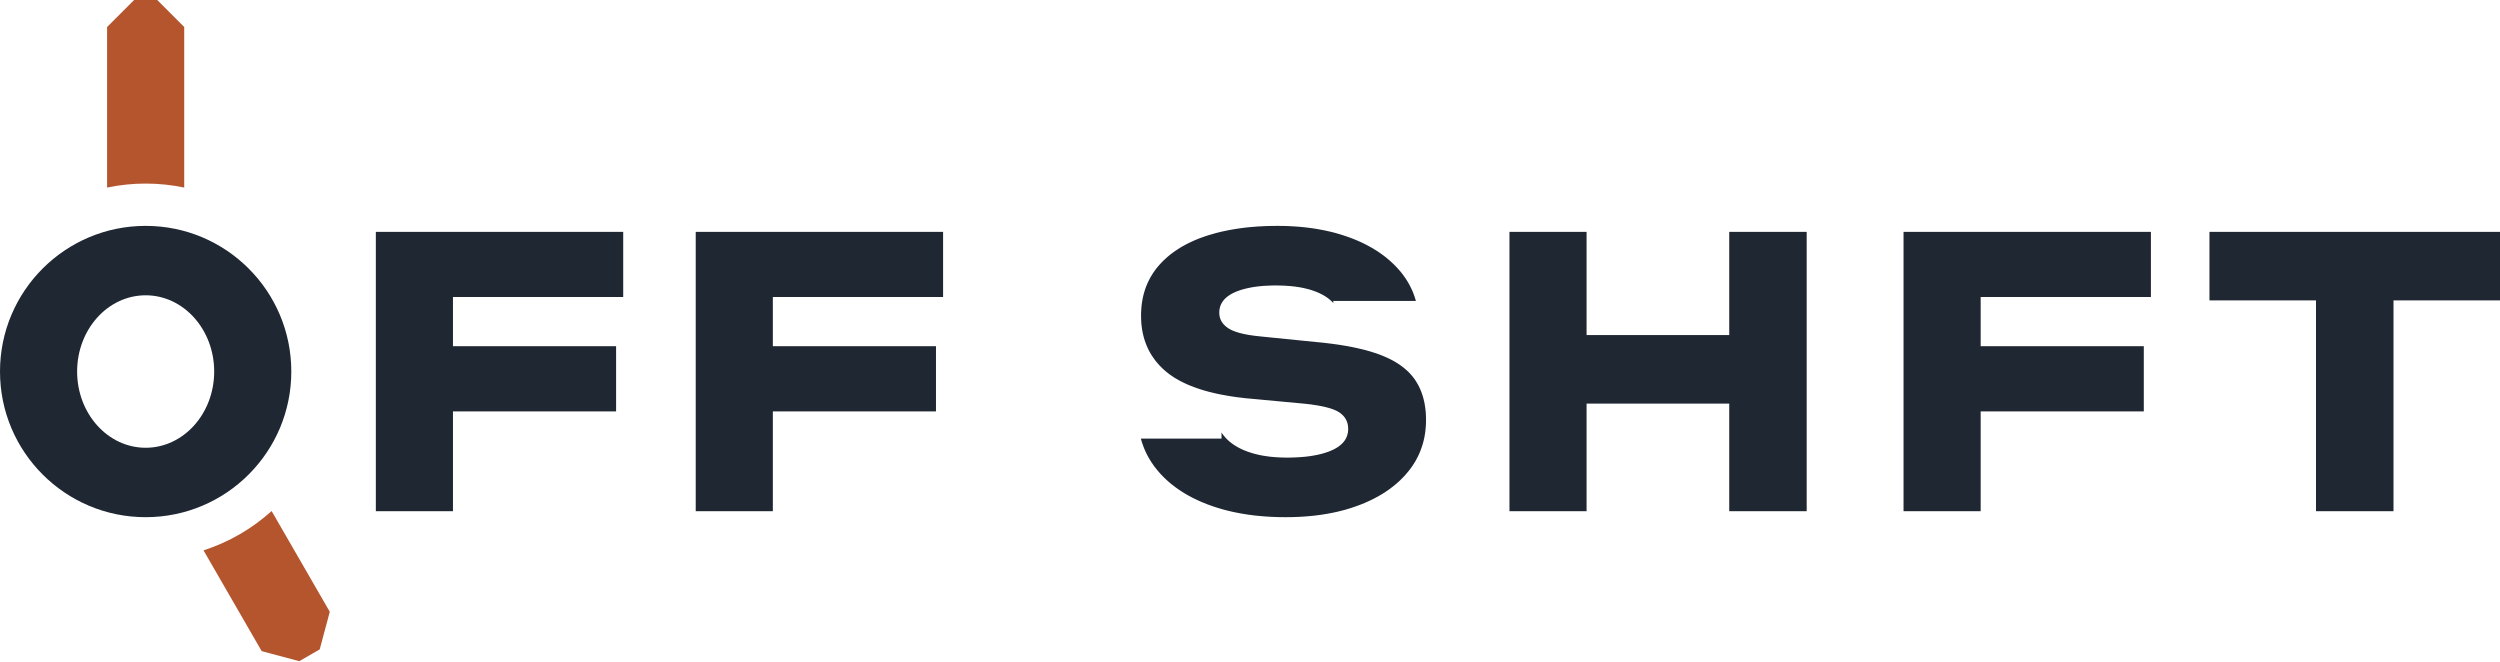
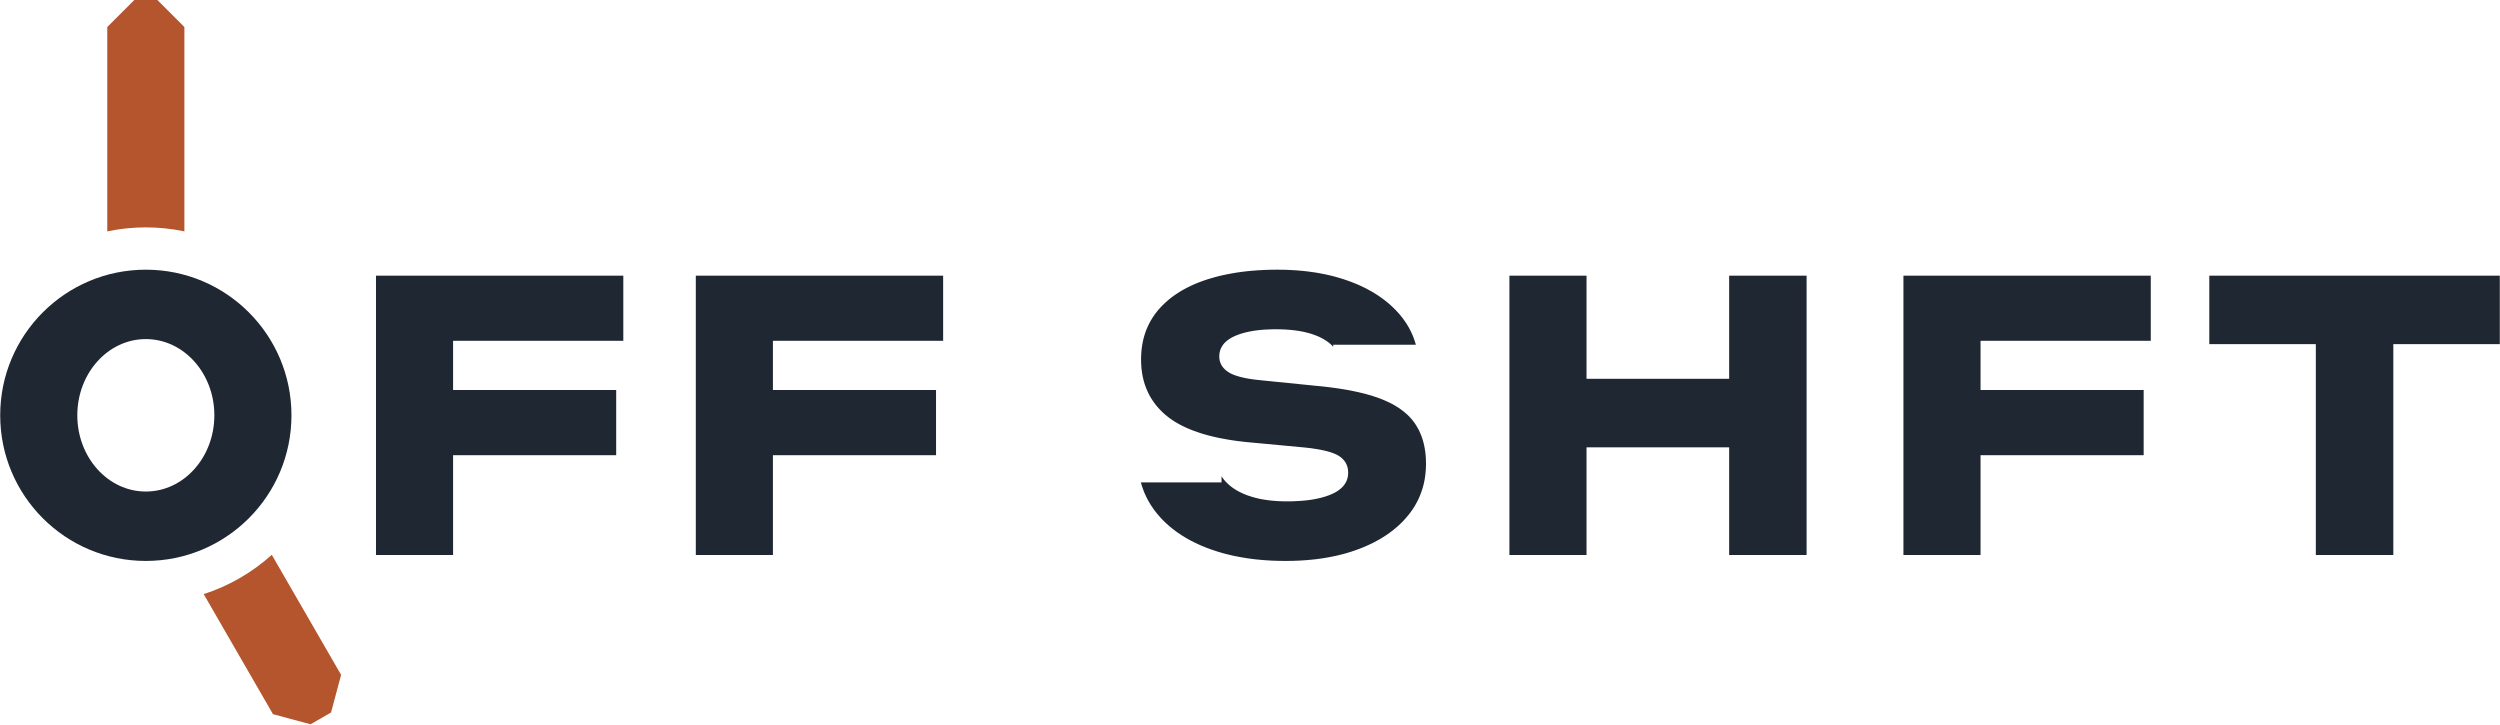
- <svg xmlns="http://www.w3.org/2000/svg" width="59.06mm" height="15.62mm" viewBox="0 0 59.061 15.620">
-   <g transform="translate(3.441 8.777)">
+ <svg xmlns="http://www.w3.org/2000/svg" width="59.06mm" height="17.11mm" viewBox="0 0 59.061 17.113">
+   <g transform="translate(3.441 9.813)">
    <path fill="#1F2733" fill-rule="evenodd" d="M-3.441 0 a3.441 3.441 0 1 0 6.882 0 a3.441 3.441 0 1 0 -6.882 0 Z M-1.619 0 a1.619 1.801 0 1 0 3.238 0 a1.619 1.801 0 1 0 -3.238 0 Z" />
-     <path fill="#B4552D" d="M-0.911 -4.346 L-0.911 -8.139 L-0.273 -8.777 L0.273 -8.777 L0.911 -8.139 L0.911 -4.346 A4.441 4.441 0 0 0 -0.911 -4.346 Z M2.976 3.296 L4.35 5.676 L4.112 6.564 L3.629 6.843 L2.741 6.605 L1.367 4.225 A4.441 4.441 0 0 0 2.976 3.296 Z" />
+     <path fill="#B4552D" d="M-0.911 -4.346 L-0.911 -9.175 L-0.273 -9.813 L0.273 -9.813 L0.911 -9.175 L0.911 -4.346 A4.441 4.441 0 0 0 -0.911 -4.346 Z M2.976 3.296 L4.614 6.133 L4.376 7.022 L3.893 7.3 L3.005 7.062 L1.367 4.225 A4.441 4.441 0 0 0 2.976 3.296 Z" />
    <path fill="#1F2733" fill-rule="evenodd" d="M11.282 -1.76 L7.26 -1.76 L7.26 -0.598 L11.114 -0.598 L11.114 0.942 L7.26 0.942 L7.26 3.3 L5.438 3.3 L5.438 -3.3 L11.282 -3.3 Z M18.839 -1.76 L14.817 -1.76 L14.817 -0.598 L18.671 -0.598 L18.671 0.942 L14.817 0.942 L14.817 3.3 L12.995 3.3 L12.995 -3.3 L18.839 -3.3 Z M26.815 -3.44 L26.893 -3.439 L26.971 -3.437 L27.047 -3.433 L27.123 -3.429 L27.199 -3.424 L27.273 -3.418 L27.347 -3.411 L27.42 -3.403 L27.492 -3.394 L27.563 -3.384 L27.634 -3.374 L27.704 -3.362 L27.773 -3.349 L27.842 -3.336 L27.91 -3.321 L27.977 -3.306 L28.043 -3.29 L28.109 -3.273 L28.174 -3.254 L28.238 -3.235 L28.301 -3.215 L28.364 -3.194 L28.426 -3.172 L28.487 -3.15 L28.547 -3.126 L28.606 -3.102 L28.664 -3.077 L28.721 -3.051 L28.777 -3.024 L28.832 -2.997 L28.885 -2.968 L28.938 -2.939 L28.99 -2.91 L29.04 -2.879 L29.09 -2.848 L29.138 -2.816 L29.185 -2.783 L29.232 -2.749 L29.277 -2.715 L29.321 -2.68 L29.364 -2.644 L29.406 -2.607 L29.447 -2.569 L29.487 -2.531 L29.526 -2.492 L29.564 -2.452 L29.601 -2.411 L29.637 -2.37 L29.671 -2.328 L29.704 -2.286 L29.735 -2.242 L29.765 -2.199 L29.794 -2.155 L29.821 -2.11 L29.847 -2.065 L29.871 -2.019 L29.894 -1.973 L29.916 -1.926 L29.937 -1.879 L29.955 -1.831 L29.973 -1.782 L29.989 -1.733 L30.004 -1.684 L30.008 -1.667 L28.057 -1.667 L28.057 -1.619 L28.044 -1.632 L28.03 -1.647 L28.015 -1.662 L27.999 -1.676 L27.983 -1.691 L27.967 -1.704 L27.95 -1.718 L27.933 -1.731 L27.915 -1.744 L27.896 -1.757 L27.877 -1.77 L27.858 -1.782 L27.838 -1.794 L27.818 -1.806 L27.797 -1.817 L27.776 -1.828 L27.754 -1.839 L27.732 -1.85 L27.71 -1.86 L27.686 -1.87 L27.663 -1.88 L27.639 -1.889 L27.614 -1.898 L27.589 -1.907 L27.564 -1.916 L27.538 -1.924 L27.512 -1.933 L27.485 -1.94 L27.457 -1.948 L27.429 -1.955 L27.401 -1.962 L27.372 -1.969 L27.343 -1.975 L27.314 -1.981 L27.283 -1.986 L27.253 -1.992 L27.222 -1.997 L27.19 -2.001 L27.158 -2.006 L27.126 -2.01 L27.093 -2.013 L27.06 -2.017 L27.026 -2.02 L26.992 -2.022 L26.957 -2.025 L26.922 -2.027 L26.886 -2.029 L26.85 -2.03 L26.814 -2.031 L26.777 -2.032 L26.739 -2.033 L26.701 -2.033 L26.651 -2.033 L26.6 -2.032 L26.551 -2.03 L26.503 -2.028 L26.456 -2.026 L26.409 -2.023 L26.364 -2.019 L26.319 -2.015 L26.275 -2.01 L26.232 -2.004 L26.19 -1.999 L26.149 -1.992 L26.109 -1.985 L26.07 -1.977 L26.031 -1.969 L25.994 -1.96 L25.957 -1.951 L25.921 -1.941 L25.886 -1.931 L25.852 -1.92 L25.819 -1.908 L25.786 -1.896 L25.755 -1.883 L25.725 -1.87 L25.695 -1.856 L25.667 -1.842 L25.64 -1.827 L25.614 -1.811 L25.59 -1.795 L25.567 -1.779 L25.545 -1.762 L25.524 -1.744 L25.505 -1.726 L25.487 -1.708 L25.47 -1.688 L25.454 -1.669 L25.44 -1.648 L25.427 -1.628 L25.415 -1.606 L25.404 -1.585 L25.394 -1.562 L25.386 -1.539 L25.379 -1.516 L25.374 -1.492 L25.369 -1.467 L25.366 -1.442 L25.364 -1.417 L25.364 -1.39 L25.364 -1.371 L25.365 -1.353 L25.367 -1.335 L25.37 -1.317 L25.373 -1.299 L25.377 -1.281 L25.382 -1.264 L25.388 -1.248 L25.394 -1.231 L25.401 -1.215 L25.409 -1.199 L25.418 -1.184 L25.427 -1.168 L25.437 -1.153 L25.448 -1.139 L25.46 -1.124 L25.472 -1.11 L25.485 -1.097 L25.499 -1.083 L25.514 -1.07 L25.529 -1.057 L25.545 -1.045 L25.562 -1.033 L25.579 -1.021 L25.598 -1.009 L25.618 -0.998 L25.639 -0.987 L25.661 -0.976 L25.684 -0.966 L25.709 -0.956 L25.735 -0.946 L25.762 -0.937 L25.79 -0.928 L25.819 -0.919 L25.85 -0.91 L25.882 -0.902 L25.915 -0.894 L25.949 -0.886 L25.985 -0.879 L26.021 -0.872 L26.059 -0.865 L26.098 -0.859 L26.139 -0.853 L26.18 -0.847 L26.223 -0.842 L26.267 -0.837 L26.312 -0.832 L26.358 -0.827 L27.669 -0.695 L27.747 -0.688 L27.824 -0.68 L27.899 -0.671 L27.973 -0.662 L28.045 -0.653 L28.117 -0.643 L28.187 -0.633 L28.255 -0.622 L28.322 -0.611 L28.388 -0.6 L28.453 -0.588 L28.516 -0.575 L28.578 -0.562 L28.639 -0.549 L28.699 -0.535 L28.757 -0.521 L28.814 -0.507 L28.869 -0.491 L28.923 -0.476 L28.976 -0.46 L29.027 -0.443 L29.078 -0.427 L29.127 -0.409 L29.174 -0.392 L29.221 -0.373 L29.266 -0.354 L29.31 -0.335 L29.353 -0.315 L29.395 -0.295 L29.437 -0.274 L29.477 -0.252 L29.515 -0.23 L29.553 -0.207 L29.59 -0.184 L29.626 -0.16 L29.66 -0.135 L29.694 -0.11 L29.726 -0.085 L29.758 -0.058 L29.788 -0.032 L29.818 -0.005 L29.846 0.023 L29.873 0.052 L29.899 0.081 L29.924 0.11 L29.948 0.141 L29.971 0.171 L29.993 0.202 L30.013 0.234 L30.033 0.267 L30.052 0.3 L30.071 0.334 L30.088 0.368 L30.104 0.403 L30.12 0.439 L30.134 0.475 L30.148 0.512 L30.161 0.55 L30.173 0.588 L30.184 0.627 L30.194 0.667 L30.204 0.707 L30.212 0.748 L30.219 0.789 L30.226 0.831 L30.232 0.874 L30.237 0.917 L30.241 0.961 L30.244 1.006 L30.246 1.051 L30.247 1.097 L30.248 1.144 L30.247 1.202 L30.245 1.259 L30.241 1.315 L30.236 1.371 L30.23 1.426 L30.222 1.48 L30.213 1.534 L30.202 1.587 L30.19 1.64 L30.176 1.692 L30.161 1.743 L30.144 1.794 L30.126 1.844 L30.107 1.894 L30.086 1.943 L30.064 1.991 L30.04 2.038 L30.015 2.085 L29.989 2.132 L29.961 2.177 L29.931 2.223 L29.9 2.267 L29.868 2.311 L29.834 2.354 L29.799 2.396 L29.763 2.438 L29.726 2.479 L29.687 2.519 L29.647 2.559 L29.607 2.597 L29.564 2.635 L29.521 2.672 L29.477 2.708 L29.431 2.743 L29.385 2.778 L29.337 2.812 L29.288 2.845 L29.238 2.877 L29.187 2.908 L29.134 2.939 L29.08 2.968 L29.026 2.998 L28.97 3.026 L28.913 3.053 L28.854 3.08 L28.795 3.106 L28.734 3.131 L28.673 3.155 L28.61 3.178 L28.546 3.2 L28.482 3.222 L28.416 3.242 L28.35 3.262 L28.283 3.28 L28.215 3.297 L28.147 3.314 L28.077 3.329 L28.007 3.343 L27.935 3.357 L27.863 3.369 L27.79 3.381 L27.716 3.391 L27.641 3.401 L27.566 3.409 L27.489 3.416 L27.412 3.423 L27.334 3.428 L27.255 3.433 L27.175 3.436 L27.094 3.439 L27.013 3.44 L26.93 3.441 L26.846 3.44 L26.762 3.439 L26.679 3.436 L26.597 3.433 L26.515 3.428 L26.435 3.423 L26.355 3.416 L26.277 3.409 L26.199 3.401 L26.122 3.391 L26.045 3.381 L25.97 3.369 L25.895 3.357 L25.822 3.343 L25.749 3.329 L25.677 3.314 L25.606 3.297 L25.535 3.28 L25.466 3.262 L25.397 3.242 L25.329 3.222 L25.262 3.2 L25.196 3.178 L25.131 3.155 L25.066 3.131 L25.003 3.105 L24.941 3.08 L24.88 3.053 L24.821 3.025 L24.762 2.997 L24.705 2.968 L24.649 2.938 L24.594 2.907 L24.54 2.875 L24.488 2.843 L24.437 2.809 L24.386 2.775 L24.337 2.74 L24.29 2.704 L24.243 2.668 L24.197 2.63 L24.153 2.592 L24.11 2.553 L24.068 2.513 L24.027 2.472 L23.987 2.431 L23.949 2.388 L23.912 2.345 L23.876 2.301 L23.841 2.257 L23.808 2.212 L23.777 2.166 L23.746 2.12 L23.718 2.073 L23.69 2.026 L23.664 1.978 L23.64 1.93 L23.617 1.881 L23.595 1.831 L23.575 1.781 L23.557 1.73 L23.539 1.679 L23.523 1.627 L23.512 1.585 L25.417 1.585 L25.417 1.439 L25.423 1.449 L25.435 1.468 L25.448 1.486 L25.462 1.505 L25.477 1.523 L25.492 1.541 L25.507 1.559 L25.523 1.576 L25.54 1.593 L25.557 1.61 L25.575 1.627 L25.594 1.644 L25.613 1.66 L25.632 1.675 L25.652 1.691 L25.672 1.706 L25.693 1.721 L25.714 1.735 L25.736 1.749 L25.759 1.763 L25.782 1.777 L25.805 1.79 L25.829 1.803 L25.853 1.815 L25.878 1.827 L25.903 1.839 L25.929 1.851 L25.956 1.862 L25.983 1.873 L26.01 1.884 L26.038 1.894 L26.067 1.904 L26.096 1.913 L26.125 1.923 L26.155 1.932 L26.185 1.94 L26.216 1.949 L26.247 1.956 L26.279 1.964 L26.311 1.971 L26.344 1.978 L26.377 1.984 L26.41 1.99 L26.444 1.995 L26.479 2 L26.513 2.005 L26.549 2.01 L26.584 2.014 L26.62 2.017 L26.657 2.021 L26.694 2.023 L26.731 2.026 L26.769 2.028 L26.808 2.03 L26.846 2.031 L26.886 2.032 L26.925 2.033 L26.965 2.033 L27.021 2.033 L27.075 2.032 L27.128 2.03 L27.18 2.028 L27.232 2.025 L27.282 2.022 L27.332 2.018 L27.38 2.014 L27.427 2.009 L27.474 2.003 L27.519 1.997 L27.564 1.99 L27.607 1.982 L27.65 1.974 L27.691 1.966 L27.732 1.956 L27.772 1.947 L27.81 1.936 L27.848 1.925 L27.884 1.914 L27.92 1.901 L27.955 1.889 L27.989 1.875 L28.021 1.861 L28.053 1.847 L28.083 1.832 L28.112 1.816 L28.14 1.799 L28.166 1.783 L28.191 1.765 L28.214 1.747 L28.236 1.729 L28.257 1.71 L28.277 1.69 L28.295 1.67 L28.312 1.649 L28.327 1.628 L28.341 1.606 L28.354 1.583 L28.366 1.56 L28.376 1.536 L28.384 1.512 L28.392 1.487 L28.398 1.462 L28.403 1.436 L28.406 1.41 L28.408 1.383 L28.409 1.355 L28.408 1.334 L28.407 1.313 L28.405 1.293 L28.403 1.273 L28.399 1.254 L28.395 1.235 L28.39 1.216 L28.384 1.198 L28.378 1.18 L28.37 1.162 L28.362 1.145 L28.354 1.129 L28.344 1.112 L28.334 1.096 L28.323 1.081 L28.311 1.066 L28.298 1.051 L28.285 1.037 L28.271 1.023 L28.256 1.009 L28.24 0.996 L28.224 0.983 L28.207 0.971 L28.189 0.959 L28.17 0.948 L28.149 0.936 L28.127 0.925 L28.104 0.915 L28.079 0.904 L28.053 0.894 L28.026 0.884 L27.997 0.874 L27.967 0.865 L27.935 0.856 L27.902 0.847 L27.867 0.838 L27.832 0.83 L27.794 0.822 L27.755 0.814 L27.715 0.807 L27.674 0.799 L27.631 0.793 L27.587 0.786 L27.541 0.779 L27.494 0.773 L27.445 0.768 L27.395 0.762 L27.344 0.757 L26.112 0.642 L25.999 0.632 L25.89 0.619 L25.782 0.606 L25.678 0.591 L25.576 0.575 L25.477 0.557 L25.38 0.539 L25.286 0.519 L25.194 0.497 L25.105 0.475 L25.019 0.451 L24.935 0.426 L24.854 0.399 L24.775 0.371 L24.699 0.342 L24.626 0.312 L24.555 0.28 L24.487 0.247 L24.421 0.213 L24.358 0.177 L24.297 0.141 L24.24 0.102 L24.184 0.063 L24.132 0.022 L24.081 -0.02 L24.033 -0.063 L23.987 -0.108 L23.944 -0.153 L23.902 -0.2 L23.862 -0.248 L23.825 -0.298 L23.79 -0.348 L23.756 -0.4 L23.725 -0.453 L23.696 -0.507 L23.67 -0.562 L23.645 -0.619 L23.623 -0.676 L23.602 -0.735 L23.584 -0.795 L23.568 -0.857 L23.554 -0.919 L23.542 -0.983 L23.533 -1.048 L23.525 -1.114 L23.52 -1.182 L23.517 -1.25 L23.516 -1.32 L23.516 -1.377 L23.519 -1.433 L23.522 -1.488 L23.527 -1.543 L23.533 -1.597 L23.541 -1.65 L23.55 -1.702 L23.56 -1.754 L23.572 -1.805 L23.585 -1.855 L23.6 -1.905 L23.616 -1.954 L23.633 -2.002 L23.652 -2.049 L23.672 -2.095 L23.694 -2.141 L23.717 -2.186 L23.741 -2.231 L23.767 -2.274 L23.794 -2.317 L23.822 -2.359 L23.852 -2.401 L23.883 -2.442 L23.916 -2.482 L23.95 -2.521 L23.985 -2.559 L24.021 -2.597 L24.059 -2.634 L24.097 -2.669 L24.137 -2.705 L24.177 -2.739 L24.219 -2.773 L24.262 -2.805 L24.306 -2.837 L24.352 -2.868 L24.398 -2.898 L24.445 -2.928 L24.494 -2.957 L24.544 -2.984 L24.595 -3.012 L24.647 -3.038 L24.7 -3.063 L24.754 -3.088 L24.81 -3.112 L24.866 -3.135 L24.924 -3.157 L24.983 -3.178 L25.043 -3.199 L25.104 -3.219 L25.165 -3.237 L25.228 -3.255 L25.291 -3.273 L25.356 -3.289 L25.421 -3.305 L25.487 -3.319 L25.554 -3.333 L25.621 -3.346 L25.69 -3.358 L25.759 -3.37 L25.829 -3.38 L25.9 -3.39 L25.972 -3.399 L26.045 -3.407 L26.118 -3.414 L26.193 -3.42 L26.268 -3.426 L26.344 -3.43 L26.421 -3.434 L26.498 -3.437 L26.577 -3.439 L26.656 -3.44 L26.737 -3.441 Z M34.041 -0.862 L37.411 -0.862 L37.411 -3.3 L39.241 -3.3 L39.241 3.3 L37.411 3.3 L37.411 0.757 L34.041 0.757 L34.041 3.3 L32.219 3.3 L32.219 -3.3 L34.041 -3.3 Z M47.373 -1.76 L43.351 -1.76 L43.351 -0.598 L47.205 -0.598 L47.205 0.942 L43.351 0.942 L43.351 3.3 L41.529 3.3 L41.529 -3.3 L47.373 -3.3 Z M55.62 -1.681 L53.104 -1.681 L53.104 3.3 L51.273 3.3 L51.273 -1.681 L48.756 -1.681 L48.756 -3.3 L55.62 -3.3 Z" />
  </g>
</svg>
